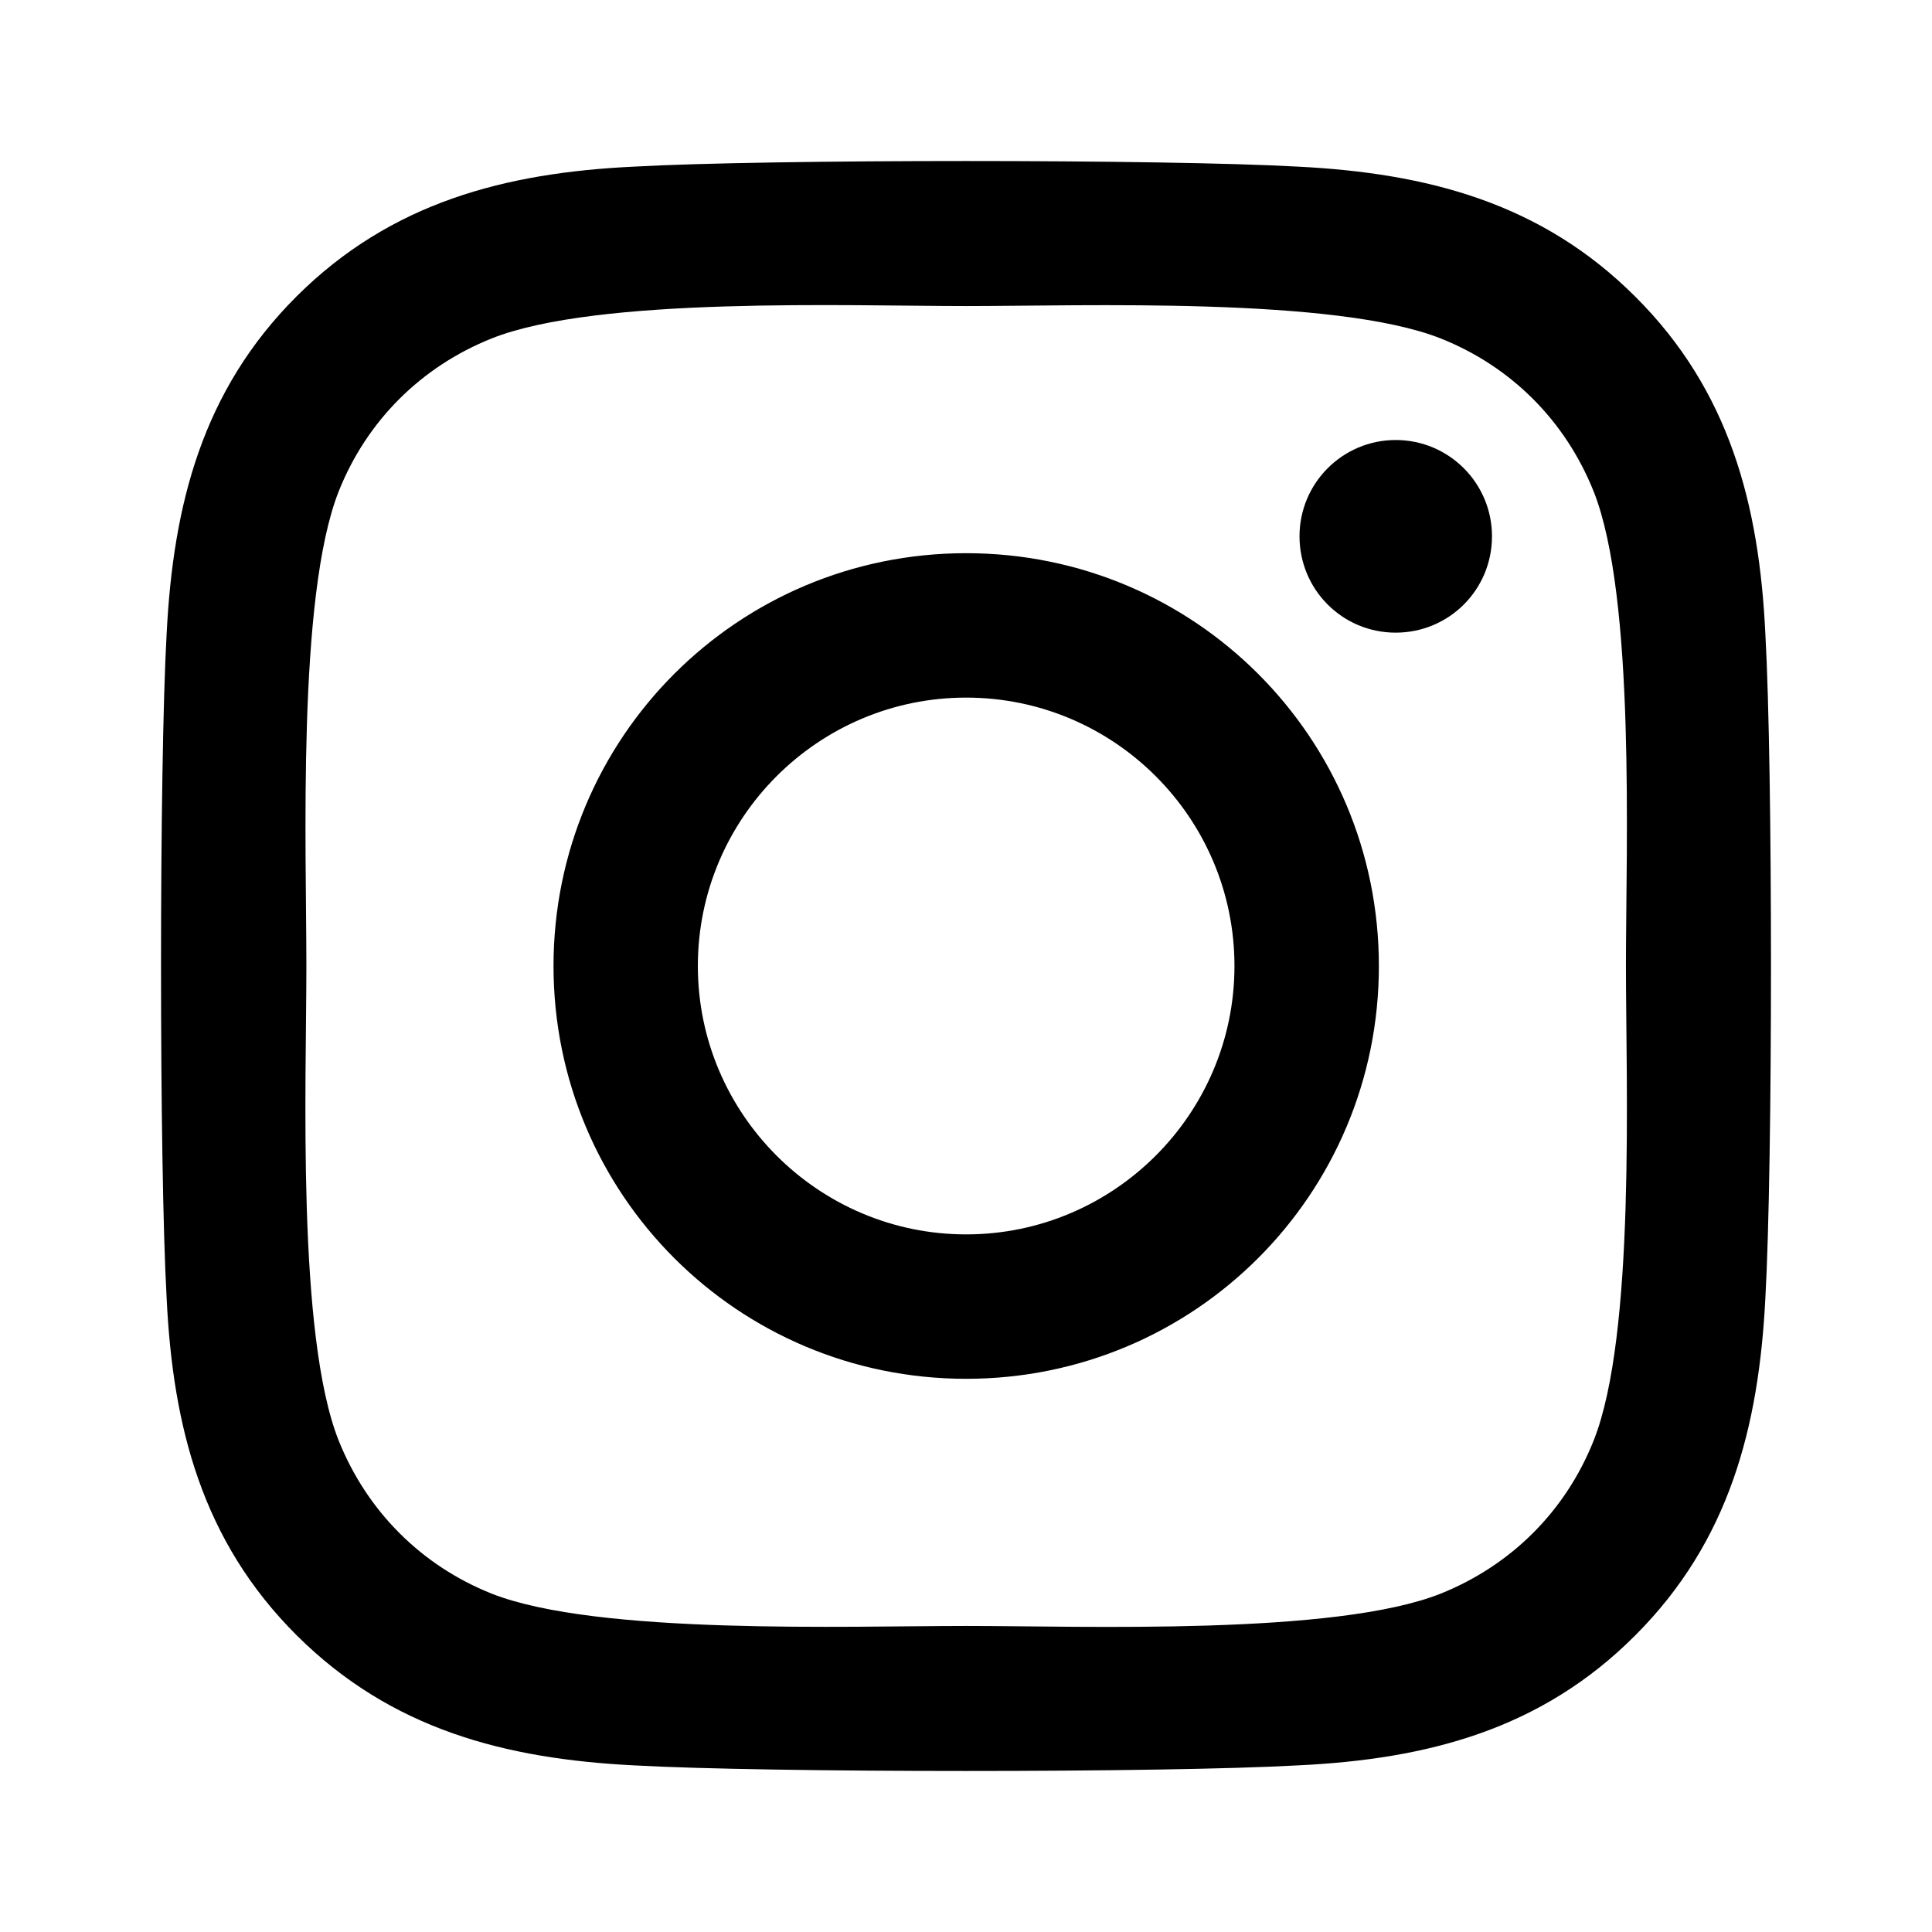
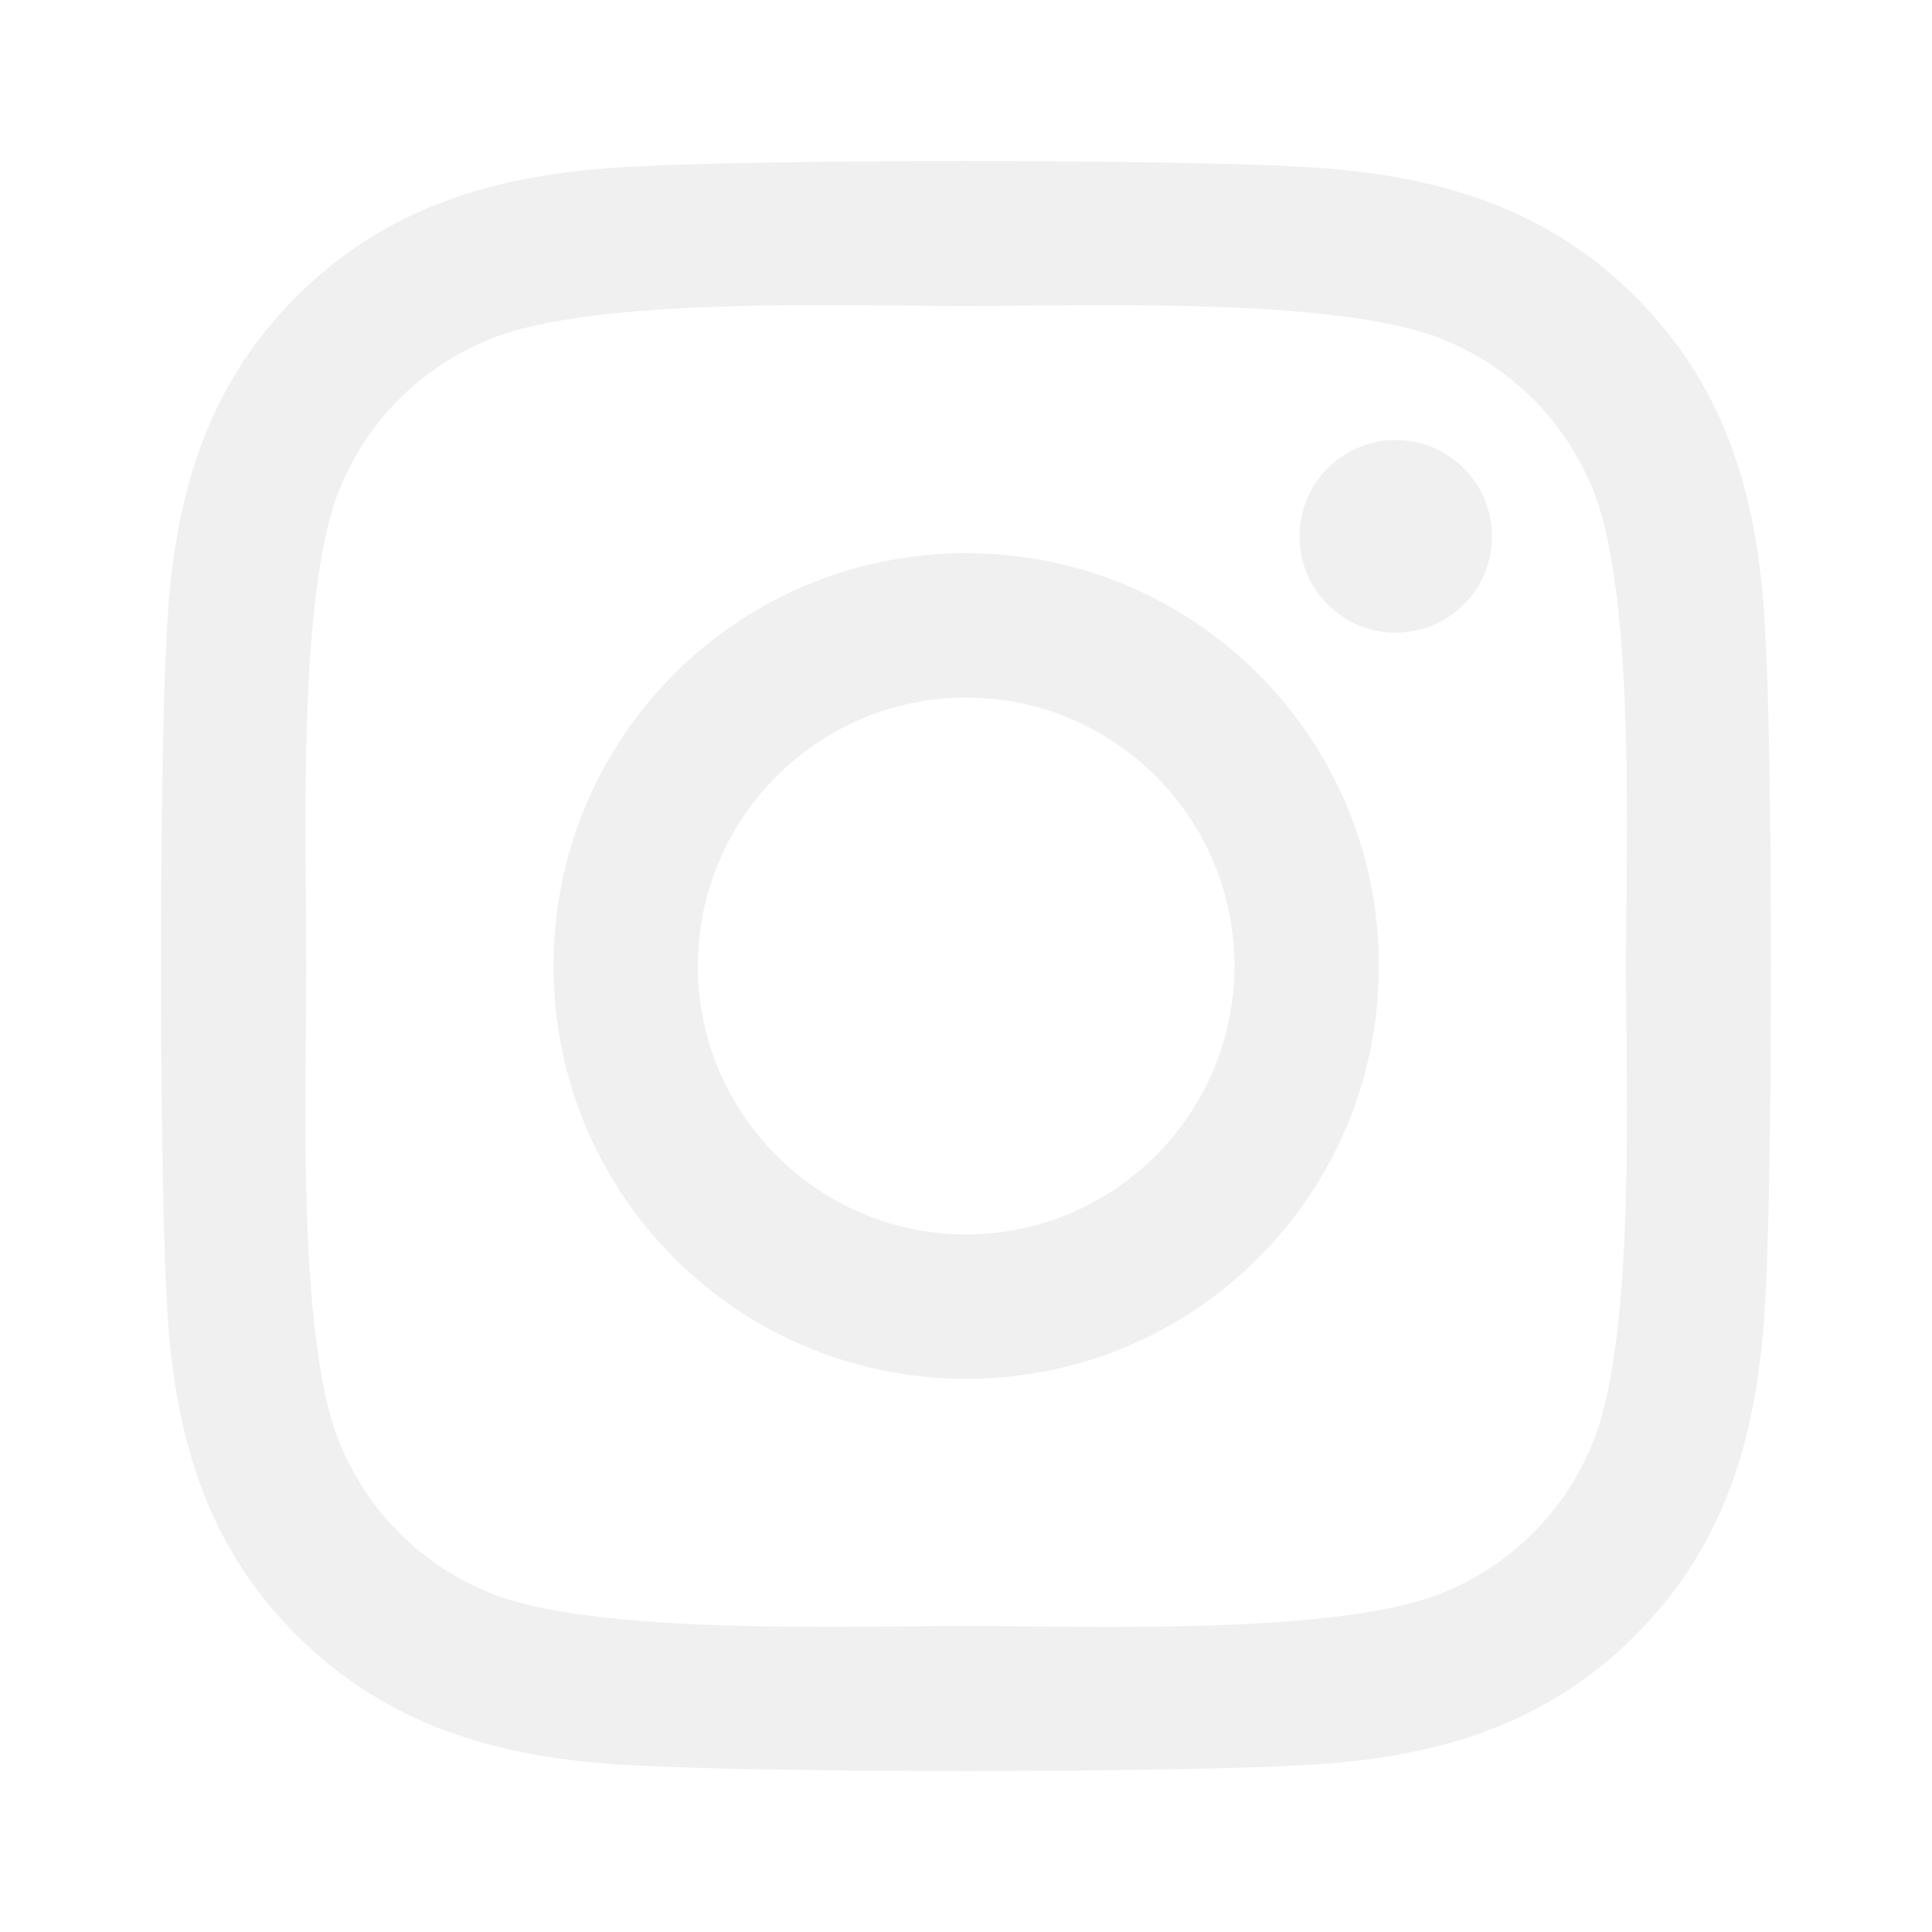
<svg xmlns="http://www.w3.org/2000/svg" width="24" height="24" viewBox="0 0 24 24" fill="none">
-   <path d="M12.002 6.872C9.165 6.872 6.876 9.162 6.876 12C6.876 14.838 9.165 17.128 12.002 17.128C14.84 17.128 17.129 14.838 17.129 12C17.129 9.162 14.84 6.872 12.002 6.872ZM12.002 15.334C10.168 15.334 8.669 13.839 8.669 12C8.669 10.161 10.164 8.666 12.002 8.666C13.841 8.666 15.335 10.161 15.335 12C15.335 13.839 13.836 15.334 12.002 15.334ZM18.534 6.662C18.534 7.327 17.999 7.859 17.338 7.859C16.674 7.859 16.143 7.323 16.143 6.662C16.143 6.002 16.678 5.466 17.338 5.466C17.999 5.466 18.534 6.002 18.534 6.662ZM21.93 7.876C21.854 6.274 21.488 4.855 20.315 3.686C19.146 2.517 17.727 2.151 16.125 2.07C14.474 1.977 9.526 1.977 7.875 2.07C6.278 2.146 4.859 2.512 3.685 3.681C2.512 4.851 2.151 6.27 2.07 7.872C1.977 9.523 1.977 14.472 2.07 16.124C2.146 17.726 2.512 19.145 3.685 20.314C4.859 21.483 6.273 21.849 7.875 21.93C9.526 22.023 14.474 22.023 16.125 21.93C17.727 21.854 19.146 21.488 20.315 20.314C21.483 19.145 21.849 17.726 21.93 16.124C22.023 14.472 22.023 9.528 21.93 7.876ZM19.797 17.895C19.449 18.77 18.775 19.444 17.896 19.797C16.58 20.319 13.457 20.198 12.002 20.198C10.548 20.198 7.42 20.314 6.108 19.797C5.234 19.448 4.56 18.774 4.207 17.895C3.685 16.579 3.806 13.455 3.806 12C3.806 10.545 3.69 7.417 4.207 6.105C4.555 5.23 5.229 4.556 6.108 4.204C7.424 3.681 10.548 3.802 12.002 3.802C13.457 3.802 16.584 3.686 17.896 4.204C18.771 4.552 19.445 5.225 19.797 6.105C20.319 7.421 20.198 10.545 20.198 12C20.198 13.455 20.319 16.583 19.797 17.895Z" fill="black" />
+   <path d="M12.002 6.872C9.165 6.872 6.876 9.162 6.876 12C6.876 14.838 9.165 17.128 12.002 17.128C14.84 17.128 17.129 14.838 17.129 12C17.129 9.162 14.84 6.872 12.002 6.872ZM12.002 15.334C10.168 15.334 8.669 13.839 8.669 12C8.669 10.161 10.164 8.666 12.002 8.666C13.841 8.666 15.335 10.161 15.335 12C15.335 13.839 13.836 15.334 12.002 15.334ZM18.534 6.662C18.534 7.327 17.999 7.859 17.338 7.859C16.674 7.859 16.143 7.323 16.143 6.662C16.143 6.002 16.678 5.466 17.338 5.466C17.999 5.466 18.534 6.002 18.534 6.662ZM21.93 7.876C21.854 6.274 21.488 4.855 20.315 3.686C19.146 2.517 17.727 2.151 16.125 2.07C14.474 1.977 9.526 1.977 7.875 2.07C6.278 2.146 4.859 2.512 3.685 3.681C2.512 4.851 2.151 6.27 2.07 7.872C1.977 9.523 1.977 14.472 2.07 16.124C2.146 17.726 2.512 19.145 3.685 20.314C4.859 21.483 6.273 21.849 7.875 21.93C9.526 22.023 14.474 22.023 16.125 21.93C17.727 21.854 19.146 21.488 20.315 20.314C21.483 19.145 21.849 17.726 21.93 16.124C22.023 14.472 22.023 9.528 21.93 7.876ZM19.797 17.895C19.449 18.77 18.775 19.444 17.896 19.797C16.58 20.319 13.457 20.198 12.002 20.198C10.548 20.198 7.42 20.314 6.108 19.797C5.234 19.448 4.56 18.774 4.207 17.895C3.685 16.579 3.806 13.455 3.806 12C3.806 10.545 3.69 7.417 4.207 6.105C4.555 5.23 5.229 4.556 6.108 4.204C7.424 3.681 10.548 3.802 12.002 3.802C13.457 3.802 16.584 3.686 17.896 4.204C18.771 4.552 19.445 5.225 19.797 6.105C20.319 7.421 20.198 10.545 20.198 12C20.198 13.455 20.319 16.583 19.797 17.895Z" fill="#F0F0F0" />
</svg>
